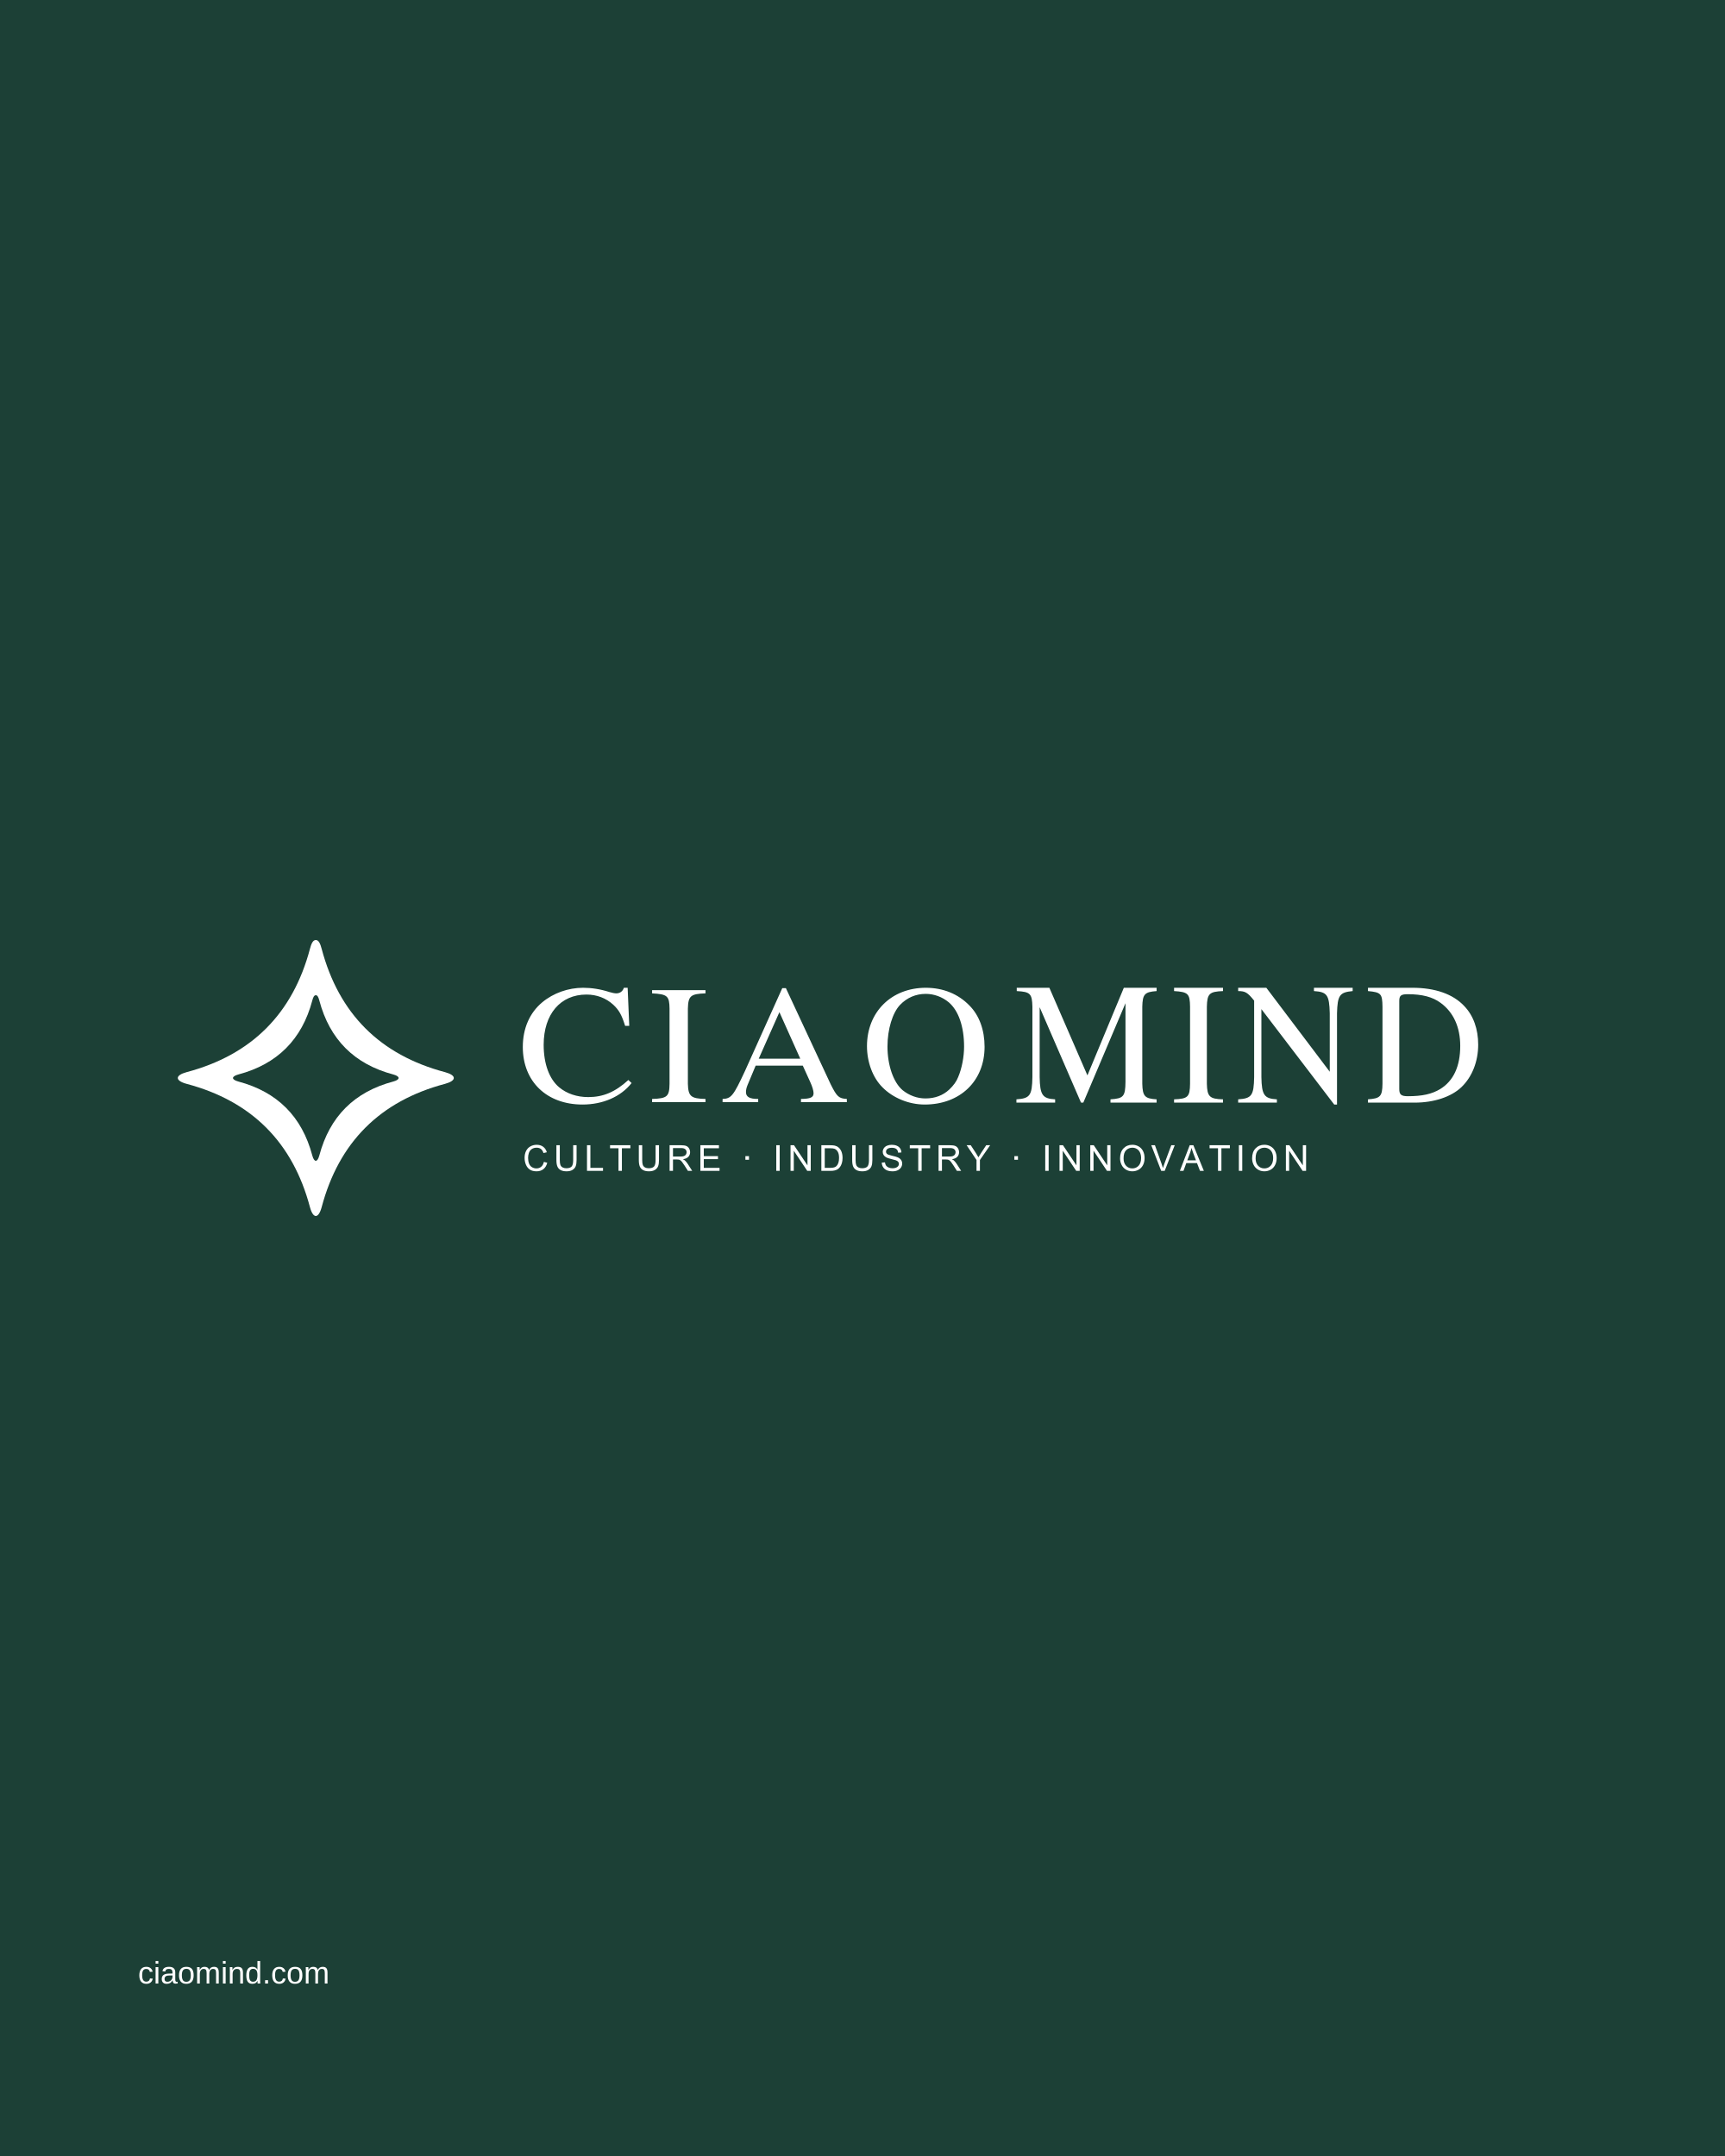
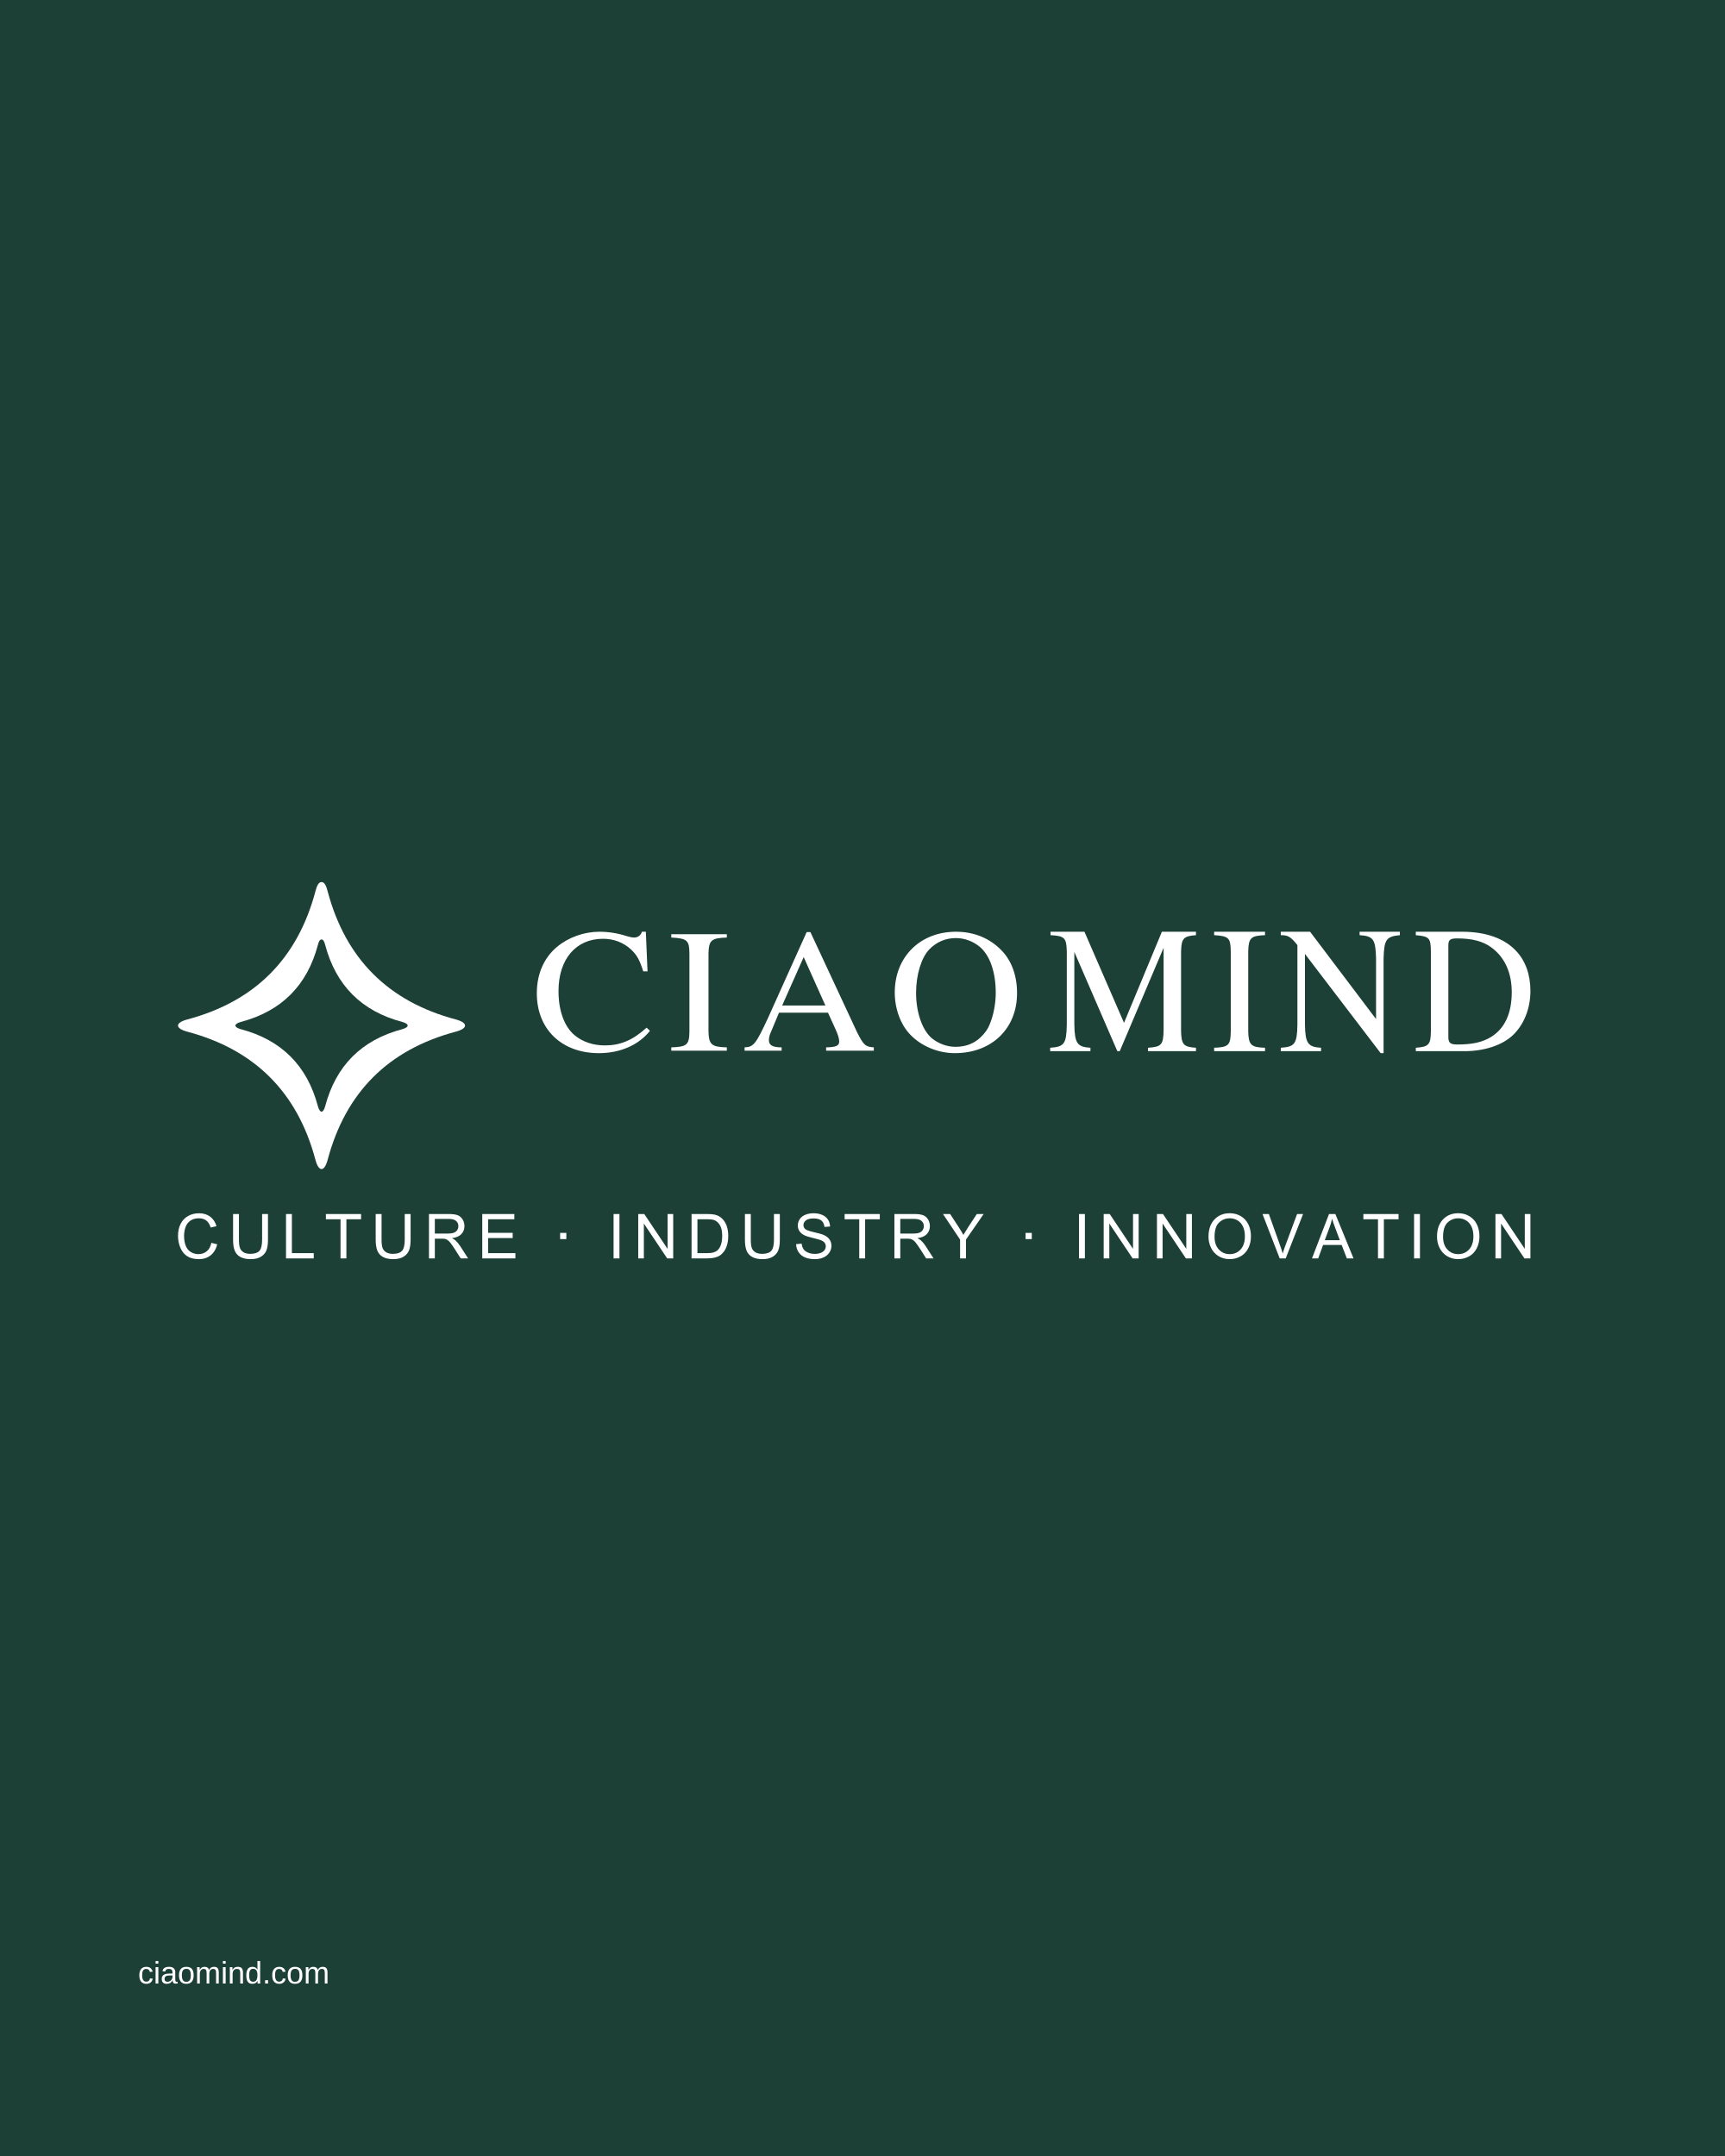
<svg xmlns="http://www.w3.org/2000/svg" width="1080" height="1350" viewBox="0 0 1080 1350" role="img" aria-label="CIAOMIND communication cover">
  <rect width="1080" height="1350" fill="#1C4036" />
-   <g transform="translate(108.000 585.277) scale(1.661538)">
+   <g transform="translate(108.000 548.856) scale(1.728)">
    <g>
      <path fill="#FFFFFF" d="M 54 2 C 55.1 2 55.7 3.4 56.2 5.3 C 62.7 29.8 78.2 45.3 102.7 51.8 C 107.1 53 107.1 55 102.7 56.2 C 78.2 62.7 62.7 78.2 56.2 102.7 C 55 107.1 53 107.1 51.8 102.7 C 45.3 78.2 29.8 62.7 5.3 56.2 C .9 55 .9 53 5.3 51.8 C 29.8 45.3 45.3 29.8 51.8 5.3 C 52.3 3.4 52.9 2 54 2 Z" />
      <path fill="#1C4036" transform="translate(54 54) scale(.6) translate(-54 -54)" d="M 54 2 C 55.1 2 55.7 3.4 56.2 5.3 C 62.7 29.8 78.2 45.3 102.7 51.8 C 107.1 53 107.1 55 102.7 56.2 C 78.2 62.7 62.7 78.2 56.2 102.7 C 55 107.1 53 107.1 51.8 102.7 C 45.3 78.2 29.8 62.7 5.3 56.2 C .9 55 .9 53 5.3 51.8 C 29.8 45.3 45.3 29.8 51.8 5.3 C 52.3 3.4 52.9 2 54 2 Z" />
    </g>
    <g fill="#FFFFFF">
      <path transform="translate(8 18)" d="M164.112 16.348 163.502 2H162.079C161.673 3.339 160.589 4.104 159.234 4.104C158.624 4.104 157.607 3.913 156.591 3.594C153.271 2.51 149.883 2 146.699 2C141.143 2 135.519 3.977 131.318 7.484C126.575 11.438 124 17.304 124 24.319C124 37.328 133.012 46 146.495 46C154.152 46 160.928 43.067 164.993 37.901L163.773 36.754C158.827 41.281 154.287 43.194 148.664 43.194C144.395 43.194 140.6 41.919 137.687 39.496C133.96 36.371 131.86 30.632 131.86 23.49C131.86 11.948 138.161 4.551 147.986 4.551C151.848 4.551 155.371 5.89 158.082 8.377C160.25 10.417 161.266 12.203 162.554 16.348ZM172.717 45.107H192.841V43.896C187.285 43.768 186.336 42.875 186.201 38.157V9.843C186.336 5.061 187.217 4.296 192.841 4.104V2.893H172.717V4.104C178.477 4.423 179.222 5.061 179.29 9.843V38.157C179.222 43.003 178.409 43.704 172.717 43.896ZM246.098 43.896C243.049 43.704 242.371 43.067 240 38.348L223.129 2.128H221.773L207.68 33.438C203.343 42.748 202.53 43.768 199.278 43.896V45.107H212.694V43.896C209.442 43.896 208.086 43.13 208.086 41.281C208.086 40.516 208.29 39.623 208.629 38.794L211.745 31.333H229.498L232.276 37.455C233.089 39.177 233.563 40.835 233.563 41.728C233.563 43.322 232.411 43.832 228.82 43.896V45.107H246.098ZM212.897 28.719 220.689 11.183 228.549 28.719ZM275.843 2C262.902 2 253.687 11.119 253.687 24C253.687 29.994 255.855 35.861 259.514 39.496C263.444 43.513 269.474 46 275.437 46C288.785 46 298 37.136 298 24.255C298 17.942 296.035 12.458 292.308 8.696C288.04 4.296 282.348 2 275.843 2ZM275.843 4.296C278.96 4.296 282.077 5.443 284.516 7.484C288.175 10.609 290.276 16.603 290.276 24.191C290.276 27.954 289.463 32.354 288.04 35.67C287.43 37.264 286.278 38.858 284.72 40.325C282.348 42.557 279.299 43.704 275.708 43.704C272.591 43.704 269.542 42.557 267.103 40.58C263.647 37.646 261.411 31.206 261.411 24.128C261.411 17.623 263.308 11.438 266.154 8.441C268.797 5.699 272.117 4.296 275.843 4.296Z" />
      <path transform="translate(194 -42)" d="M176.827 62H164.474L150.755 95.016L136.415 62H124.124V63.242C129.214 63.504 129.897 64.223 130.021 69.126V95.67C129.897 102.6 129.09 103.712 124 104.039V105.281H138.588V104.039C133.808 103.777 132.877 102.404 132.753 95.67V69.322L148.334 105.281H149.203L165.095 67.819V97.435C165.032 102.993 164.35 103.712 159.446 104.039V105.281H176.827V104.039C172.357 103.777 171.55 102.862 171.426 98.155V69.126C171.55 64.419 172.295 63.569 176.827 63.242ZM183.407 105.281H201.844V104.039C196.753 103.908 195.884 102.993 195.76 98.155V69.126C195.884 64.223 196.691 63.438 201.844 63.242V62H183.407V63.242C188.684 63.569 189.366 64.223 189.428 69.126V98.155C189.366 103.123 188.621 103.842 183.407 104.039ZM250.698 62H236.11V63.242C241.076 63.569 241.883 64.681 242.069 71.611V93.643L218.17 62H207.555V63.242C210.224 63.242 211.093 63.765 213.576 66.838V95.67C213.452 102.6 212.645 103.712 207.555 104.039V105.281H222.143V104.039C217.363 103.777 216.432 102.404 216.308 95.67V70.042L243.745 106H244.801V71.611C244.987 64.811 245.794 63.7 250.698 63.242ZM256.471 105.281H274.101C281.301 105.281 287.819 103.123 291.668 99.462C295.703 95.605 298 89.786 298 83.444C298 77.56 296.2 72.461 292.724 68.865C288.502 64.354 281.736 62 273.232 62H256.471V63.242C261.375 63.7 261.872 64.223 261.934 69.126V98.155C261.872 102.927 261.127 103.712 256.471 104.039ZM268.265 66.969C268.265 64.942 268.886 64.419 271.493 64.419C276.894 64.419 280.867 65.465 283.847 67.688C288.689 71.218 291.234 76.841 291.234 83.902C291.234 91.617 288.689 97.108 283.66 100.181C280.494 102.077 276.894 102.862 271.493 102.862C269.01 102.862 268.265 102.273 268.265 100.181Z" />
-       <path d="M139.937 85.612 141.215 85.935Q140.813 87.51 139.768 88.338Q138.724 89.165 137.214 89.165Q135.652 89.165 134.673 88.529Q133.694 87.893 133.183 86.686Q132.672 85.48 132.672 84.096Q132.672 82.586 133.249 81.462Q133.826 80.338 134.891 79.755Q135.955 79.172 137.234 79.172Q138.684 79.172 139.673 79.91Q140.662 80.648 141.051 81.986L139.792 82.283Q139.455 81.228 138.816 80.747Q138.177 80.266 137.208 80.266Q136.094 80.266 135.345 80.8Q134.597 81.334 134.294 82.234Q133.991 83.133 133.991 84.089Q133.991 85.322 134.35 86.241Q134.709 87.161 135.467 87.616Q136.225 88.071 137.109 88.071Q138.183 88.071 138.928 87.451Q139.673 86.831 139.937 85.612ZM150.982 79.336H152.261V84.92Q152.261 86.376 151.931 87.233Q151.602 88.09 150.741 88.628Q149.881 89.165 148.484 89.165Q147.126 89.165 146.262 88.697Q145.399 88.229 145.03 87.342Q144.661 86.456 144.661 84.92V79.336H145.939V84.913Q145.939 86.172 146.173 86.769Q146.407 87.365 146.978 87.688Q147.548 88.011 148.372 88.011Q149.782 88.011 150.382 87.372Q150.982 86.732 150.982 84.913ZM156.187 89.0V79.336H157.466V87.86H162.225V89.0ZM168.057 89.0V80.477H164.873V79.336H172.533V80.477H169.336V89.0ZM182.036 79.336H183.315V84.92Q183.315 86.376 182.985 87.233Q182.655 88.09 181.795 88.628Q180.935 89.165 179.537 89.165Q178.18 89.165 177.316 88.697Q176.452 88.229 176.083 87.342Q175.714 86.456 175.714 84.92V79.336H176.993V84.913Q176.993 86.172 177.227 86.769Q177.461 87.365 178.031 87.688Q178.601 88.011 179.425 88.011Q180.836 88.011 181.436 87.372Q182.036 86.732 182.036 84.913ZM187.313 89.0V79.336H191.598Q192.89 79.336 193.562 79.597Q194.235 79.857 194.637 80.516Q195.039 81.176 195.039 81.973Q195.039 83.001 194.373 83.707Q193.708 84.412 192.317 84.603Q192.824 84.847 193.088 85.084Q193.648 85.599 194.149 86.37L195.83 89.0H194.222L192.943 86.99Q192.383 86.119 192.02 85.658Q191.657 85.197 191.371 85.012Q191.084 84.827 190.787 84.755Q190.57 84.709 190.075 84.709H188.592V89.0ZM188.592 83.601H191.341Q192.218 83.601 192.712 83.42Q193.207 83.239 193.464 82.84Q193.721 82.441 193.721 81.973Q193.721 81.288 193.223 80.846Q192.725 80.404 191.651 80.404H188.592ZM198.919 89.0V79.336H205.907V80.477H200.198V83.437H205.544V84.57H200.198V87.86H206.131V89.0ZM215.875 84.801V83.45H217.227V84.801ZM227.512 89.0V79.336H228.791V89.0ZM232.882 89.0V79.336H234.194L239.269 86.924V79.336H240.496V89.0H239.184L234.108 81.406V89.0ZM244.494 89.0V79.336H247.823Q248.95 79.336 249.544 79.475Q250.374 79.666 250.961 80.167Q251.726 80.813 252.105 81.818Q252.484 82.823 252.484 84.115Q252.484 85.216 252.227 86.067Q251.97 86.917 251.567 87.474Q251.165 88.031 250.687 88.351Q250.21 88.67 249.534 88.835Q248.858 89.0 247.981 89.0ZM245.773 87.86H247.836Q248.792 87.86 249.336 87.682Q249.88 87.504 250.203 87.181Q250.658 86.726 250.912 85.958Q251.165 85.19 251.165 84.096Q251.165 82.58 250.668 81.766Q250.17 80.951 249.458 80.675Q248.944 80.477 247.804 80.477H245.773ZM262.435 79.336H263.714V84.92Q263.714 86.376 263.384 87.233Q263.055 88.09 262.194 88.628Q261.334 89.165 259.937 89.165Q258.579 89.165 257.715 88.697Q256.852 88.229 256.483 87.342Q256.113 86.456 256.113 84.92V79.336H257.392V84.913Q257.392 86.172 257.626 86.769Q257.86 87.365 258.43 87.688Q259.001 88.011 259.825 88.011Q261.235 88.011 261.835 87.372Q262.435 86.732 262.435 84.913ZM267.258 85.895 268.464 85.79Q268.55 86.515 268.863 86.98Q269.176 87.444 269.835 87.731Q270.494 88.018 271.318 88.018Q272.05 88.018 272.61 87.8Q273.171 87.583 273.444 87.204Q273.718 86.825 273.718 86.376Q273.718 85.922 273.454 85.582Q273.191 85.243 272.584 85.012Q272.195 84.86 270.864 84.541Q269.532 84.221 268.998 83.938Q268.306 83.575 267.967 83.038Q267.627 82.5 267.627 81.835Q267.627 81.103 268.042 80.467Q268.458 79.831 269.255 79.501Q270.053 79.172 271.028 79.172Q272.103 79.172 272.924 79.518Q273.744 79.864 274.186 80.536Q274.628 81.208 274.66 82.059L273.434 82.151Q273.336 81.235 272.765 80.767Q272.195 80.299 271.081 80.299Q269.921 80.299 269.39 80.724Q268.86 81.149 268.86 81.749Q268.86 82.27 269.235 82.606Q269.605 82.942 271.164 83.295Q272.723 83.647 273.303 83.911Q274.146 84.3 274.548 84.897Q274.951 85.493 274.951 86.271Q274.951 87.042 274.509 87.724Q274.067 88.407 273.24 88.786Q272.413 89.165 271.378 89.165Q270.066 89.165 269.179 88.782Q268.293 88.4 267.789 87.632Q267.284 86.864 267.258 85.895ZM281.006 89.0V80.477H277.822V79.336H285.482V80.477H282.285V89.0ZM288.663 89.0V79.336H292.948Q294.24 79.336 294.912 79.597Q295.585 79.857 295.987 80.516Q296.389 81.176 296.389 81.973Q296.389 83.001 295.723 83.707Q295.058 84.412 293.667 84.603Q294.174 84.847 294.438 85.084Q294.998 85.599 295.499 86.37L297.18 89.0H295.572L294.293 86.99Q293.733 86.119 293.37 85.658Q293.007 85.197 292.721 85.012Q292.434 84.827 292.137 84.755Q291.92 84.709 291.425 84.709H289.942V89.0ZM289.942 83.601H292.691Q293.568 83.601 294.062 83.42Q294.557 83.239 294.814 82.84Q295.071 82.441 295.071 81.973Q295.071 81.288 294.573 80.846Q294.075 80.404 293.001 80.404H289.942ZM302.965 89.0V84.906L299.241 79.336H300.797L302.702 82.25Q303.229 83.067 303.684 83.885Q304.119 83.127 304.739 82.177L306.611 79.336H308.1L304.244 84.906V89.0ZM317.225 84.801V83.45H318.577V84.801ZM328.862 89.0V79.336H330.141V89.0ZM334.232 89.0V79.336H335.544L340.619 86.924V79.336H341.846V89.0H340.534L335.458 81.406V89.0ZM345.831 89.0V79.336H347.143L352.219 86.924V79.336H353.445V89.0H352.133L347.057 81.406V89.0ZM357.055 84.293Q357.055 81.887 358.347 80.526Q359.639 79.165 361.682 79.165Q363.02 79.165 364.095 79.804Q365.169 80.444 365.733 81.588Q366.296 82.731 366.296 84.181Q366.296 85.651 365.703 86.812Q365.11 87.972 364.022 88.568Q362.935 89.165 361.676 89.165Q360.311 89.165 359.237 88.506Q358.162 87.846 357.608 86.706Q357.055 85.566 357.055 84.293ZM358.373 84.313Q358.373 86.06 359.312 87.065Q360.252 88.071 361.669 88.071Q363.113 88.071 364.045 87.055Q364.978 86.04 364.978 84.175Q364.978 82.995 364.579 82.115Q364.181 81.235 363.413 80.75Q362.645 80.266 361.689 80.266Q360.331 80.266 359.352 81.199Q358.373 82.131 358.373 84.313ZM372.556 89.0 368.812 79.336H370.197L372.708 86.357Q373.011 87.2 373.216 87.939Q373.44 87.148 373.736 86.357L376.347 79.336H377.652L373.868 89.0ZM379.588 89.0 383.299 79.336H384.676L388.631 89.0H387.175L386.048 86.073H382.007L380.945 89.0ZM382.376 85.032H385.652L384.643 82.355Q384.182 81.136 383.958 80.352Q383.773 81.281 383.437 82.197ZM393.962 89.0V80.477H390.778V79.336H398.438V80.477H395.241V89.0ZM401.817 89.0V79.336H403.096V89.0ZM406.811 84.293Q406.811 81.887 408.103 80.526Q409.395 79.165 411.439 79.165Q412.777 79.165 413.851 79.804Q414.926 80.444 415.489 81.588Q416.053 82.731 416.053 84.181Q416.053 85.651 415.46 86.812Q414.867 87.972 413.779 88.568Q412.691 89.165 411.432 89.165Q410.068 89.165 408.993 88.506Q407.919 87.846 407.365 86.706Q406.811 85.566 406.811 84.293ZM408.13 84.313Q408.13 86.06 409.069 87.065Q410.008 88.071 411.426 88.071Q412.869 88.071 413.802 87.055Q414.735 86.04 414.735 84.175Q414.735 82.995 414.336 82.115Q413.937 81.235 413.169 80.75Q412.401 80.266 411.445 80.266Q410.088 80.266 409.109 81.199Q408.13 82.131 408.13 84.313ZM419.538 89.0V79.336H420.85L425.925 86.924V79.336H427.151V89.0H425.84L420.764 81.406V89.0Z" />
+       <g transform="translate(2 122) scale(1.663955) translate(-132.6724 -79.16504)">
+         <path d="M139.937 85.612 141.215 85.935Q140.813 87.51 139.768 88.338Q138.724 89.165 137.214 89.165Q135.652 89.165 134.673 88.529Q133.694 87.893 133.183 86.686Q132.672 85.48 132.672 84.096Q132.672 82.586 133.249 81.462Q133.826 80.338 134.891 79.755Q135.955 79.172 137.234 79.172Q138.684 79.172 139.673 79.91Q140.662 80.648 141.051 81.986L139.792 82.283Q139.455 81.228 138.816 80.747Q138.177 80.266 137.208 80.266Q136.094 80.266 135.345 80.8Q134.597 81.334 134.294 82.234Q133.991 83.133 133.991 84.089Q133.991 85.322 134.35 86.241Q134.709 87.161 135.467 87.616Q136.225 88.071 137.109 88.071Q138.183 88.071 138.928 87.451Q139.673 86.831 139.937 85.612ZM150.982 79.336H152.261V84.92Q152.261 86.376 151.931 87.233Q151.602 88.09 150.741 88.628Q149.881 89.165 148.484 89.165Q147.126 89.165 146.262 88.697Q145.399 88.229 145.03 87.342Q144.661 86.456 144.661 84.92V79.336H145.939V84.913Q145.939 86.172 146.173 86.769Q146.407 87.365 146.978 87.688Q147.548 88.011 148.372 88.011Q149.782 88.011 150.382 87.372Q150.982 86.732 150.982 84.913ZM156.187 89.0V79.336H157.466V87.86H162.225V89.0ZM168.057 89.0V80.477H164.873V79.336H172.533V80.477H169.336V89.0ZM182.036 79.336H183.315V84.92Q183.315 86.376 182.985 87.233Q182.655 88.09 181.795 88.628Q180.935 89.165 179.537 89.165Q178.18 89.165 177.316 88.697Q176.452 88.229 176.083 87.342Q175.714 86.456 175.714 84.92V79.336H176.993V84.913Q176.993 86.172 177.227 86.769Q177.461 87.365 178.031 87.688Q178.601 88.011 179.425 88.011Q180.836 88.011 181.436 87.372Q182.036 86.732 182.036 84.913ZM187.313 89.0V79.336H191.598Q192.89 79.336 193.562 79.597Q194.235 79.857 194.637 80.516Q195.039 81.176 195.039 81.973Q195.039 83.001 194.373 83.707Q193.708 84.412 192.317 84.603Q192.824 84.847 193.088 85.084Q193.648 85.599 194.149 86.37L195.83 89.0H194.222L192.943 86.99Q192.383 86.119 192.02 85.658Q191.657 85.197 191.371 85.012Q191.084 84.827 190.787 84.755Q190.57 84.709 190.075 84.709H188.592V89.0ZM188.592 83.601H191.341Q192.218 83.601 192.712 83.42Q193.207 83.239 193.464 82.84Q193.721 82.441 193.721 81.973Q193.721 81.288 193.223 80.846Q192.725 80.404 191.651 80.404H188.592ZM198.919 89.0V79.336H205.907V80.477H200.198V83.437H205.544V84.57H200.198V87.86H206.131V89.0ZM215.875 84.801V83.45H217.227V84.801ZM227.512 89.0V79.336H228.791V89.0ZM232.882 89.0V79.336H234.194L239.269 86.924V79.336H240.496V89.0H239.184L234.108 81.406V89.0ZM244.494 89.0V79.336H247.823Q248.95 79.336 249.544 79.475Q250.374 79.666 250.961 80.167Q251.726 80.813 252.105 81.818Q252.484 82.823 252.484 84.115Q252.484 85.216 252.227 86.067Q251.97 86.917 251.567 87.474Q251.165 88.031 250.687 88.351Q250.21 88.67 249.534 88.835Q248.858 89.0 247.981 89.0ZM245.773 87.86H247.836Q248.792 87.86 249.336 87.682Q249.88 87.504 250.203 87.181Q250.658 86.726 250.912 85.958Q251.165 85.19 251.165 84.096Q251.165 82.58 250.668 81.766Q250.17 80.951 249.458 80.675Q248.944 80.477 247.804 80.477H245.773ZM262.435 79.336H263.714V84.92Q263.714 86.376 263.384 87.233Q263.055 88.09 262.194 88.628Q261.334 89.165 259.937 89.165Q258.579 89.165 257.715 88.697Q256.852 88.229 256.483 87.342Q256.113 86.456 256.113 84.92V79.336H257.392V84.913Q257.392 86.172 257.626 86.769Q257.86 87.365 258.43 87.688Q259.001 88.011 259.825 88.011Q261.235 88.011 261.835 87.372Q262.435 86.732 262.435 84.913ZM267.258 85.895 268.464 85.79Q268.55 86.515 268.863 86.98Q269.176 87.444 269.835 87.731Q270.494 88.018 271.318 88.018Q272.05 88.018 272.61 87.8Q273.171 87.583 273.444 87.204Q273.718 86.825 273.718 86.376Q273.718 85.922 273.454 85.582Q273.191 85.243 272.584 85.012Q272.195 84.86 270.864 84.541Q269.532 84.221 268.998 83.938Q268.306 83.575 267.967 83.038Q267.627 82.5 267.627 81.835Q267.627 81.103 268.042 80.467Q268.458 79.831 269.255 79.501Q270.053 79.172 271.028 79.172Q272.103 79.172 272.924 79.518Q273.744 79.864 274.186 80.536Q274.628 81.208 274.66 82.059L273.434 82.151Q273.336 81.235 272.765 80.767Q272.195 80.299 271.081 80.299Q269.921 80.299 269.39 80.724Q268.86 81.149 268.86 81.749Q268.86 82.27 269.235 82.606Q269.605 82.942 271.164 83.295Q272.723 83.647 273.303 83.911Q274.146 84.3 274.548 84.897Q274.951 85.493 274.951 86.271Q274.951 87.042 274.509 87.724Q274.067 88.407 273.24 88.786Q272.413 89.165 271.378 89.165Q270.066 89.165 269.179 88.782Q268.293 88.4 267.789 87.632Q267.284 86.864 267.258 85.895ZM281.006 89.0V80.477H277.822V79.336H285.482V80.477H282.285V89.0ZM288.663 89.0V79.336H292.948Q294.24 79.336 294.912 79.597Q295.585 79.857 295.987 80.516Q296.389 81.176 296.389 81.973Q296.389 83.001 295.723 83.707Q295.058 84.412 293.667 84.603Q294.174 84.847 294.438 85.084Q294.998 85.599 295.499 86.37L297.18 89.0H295.572L294.293 86.99Q293.733 86.119 293.37 85.658Q293.007 85.197 292.721 85.012Q292.434 84.827 292.137 84.755Q291.92 84.709 291.425 84.709H289.942V89.0ZM289.942 83.601H292.691Q293.568 83.601 294.062 83.42Q294.557 83.239 294.814 82.84Q295.071 82.441 295.071 81.973Q295.071 81.288 294.573 80.846Q294.075 80.404 293.001 80.404H289.942ZM302.965 89.0V84.906L299.241 79.336H300.797L302.702 82.25Q303.229 83.067 303.684 83.885Q304.119 83.127 304.739 82.177L306.611 79.336H308.1L304.244 84.906V89.0ZM317.225 84.801V83.45H318.577V84.801ZM328.862 89.0V79.336H330.141V89.0ZM334.232 89.0V79.336H335.544L340.619 86.924V79.336H341.846V89.0H340.534L335.458 81.406V89.0ZM345.831 89.0V79.336H347.143L352.219 86.924V79.336H353.445V89.0H352.133L347.057 81.406V89.0ZM357.055 84.293Q357.055 81.887 358.347 80.526Q359.639 79.165 361.682 79.165Q363.02 79.165 364.095 79.804Q365.169 80.444 365.733 81.588Q366.296 82.731 366.296 84.181Q366.296 85.651 365.703 86.812Q365.11 87.972 364.022 88.568Q362.935 89.165 361.676 89.165Q360.311 89.165 359.237 88.506Q358.162 87.846 357.608 86.706Q357.055 85.566 357.055 84.293ZM358.373 84.313Q358.373 86.06 359.312 87.065Q360.252 88.071 361.669 88.071Q363.113 88.071 364.045 87.055Q364.978 86.04 364.978 84.175Q364.978 82.995 364.579 82.115Q364.181 81.235 363.413 80.75Q362.645 80.266 361.689 80.266Q360.331 80.266 359.352 81.199Q358.373 82.131 358.373 84.313ZM372.556 89.0 368.812 79.336H370.197L372.708 86.357Q373.011 87.2 373.216 87.939Q373.44 87.148 373.736 86.357L376.347 79.336H377.652L373.868 89.0ZM379.588 89.0 383.299 79.336H384.676L388.631 89.0H387.175L386.048 86.073H382.007L380.945 89.0ZM382.376 85.032H385.652L384.643 82.355Q384.182 81.136 383.958 80.352Q383.773 81.281 383.437 82.197ZM393.962 89.0V80.477H390.778V79.336H398.438V80.477H395.241V89.0ZM401.817 89.0V79.336H403.096V89.0ZM406.811 84.293Q406.811 81.887 408.103 80.526Q409.395 79.165 411.439 79.165Q412.777 79.165 413.851 79.804Q414.926 80.444 415.489 81.588Q416.053 82.731 416.053 84.181Q416.053 85.651 415.46 86.812Q414.867 87.972 413.779 88.568Q412.691 89.165 411.432 89.165Q410.068 89.165 408.993 88.506Q407.919 87.846 407.365 86.706Q406.811 85.566 406.811 84.293ZM408.13 84.313Q408.13 86.06 409.069 87.065Q410.008 88.071 411.426 88.071Q412.869 88.071 413.802 87.055Q414.735 86.04 414.735 84.175Q414.735 82.995 414.336 82.115Q413.937 81.235 413.169 80.75Q412.401 80.266 411.445 80.266Q410.088 80.266 409.109 81.199Q408.13 82.131 408.13 84.313ZM419.538 89.0V79.336H420.85L425.925 86.924V79.336H427.151V89.0H425.84L420.764 81.406V89.0Z" />
+       </g>
    </g>
  </g>
  <text x="86.4" y="1242.0" fill="#FFFFFF" font-family="Arial,sans-serif" font-size="19.44">ciaomind.com</text>
</svg>
